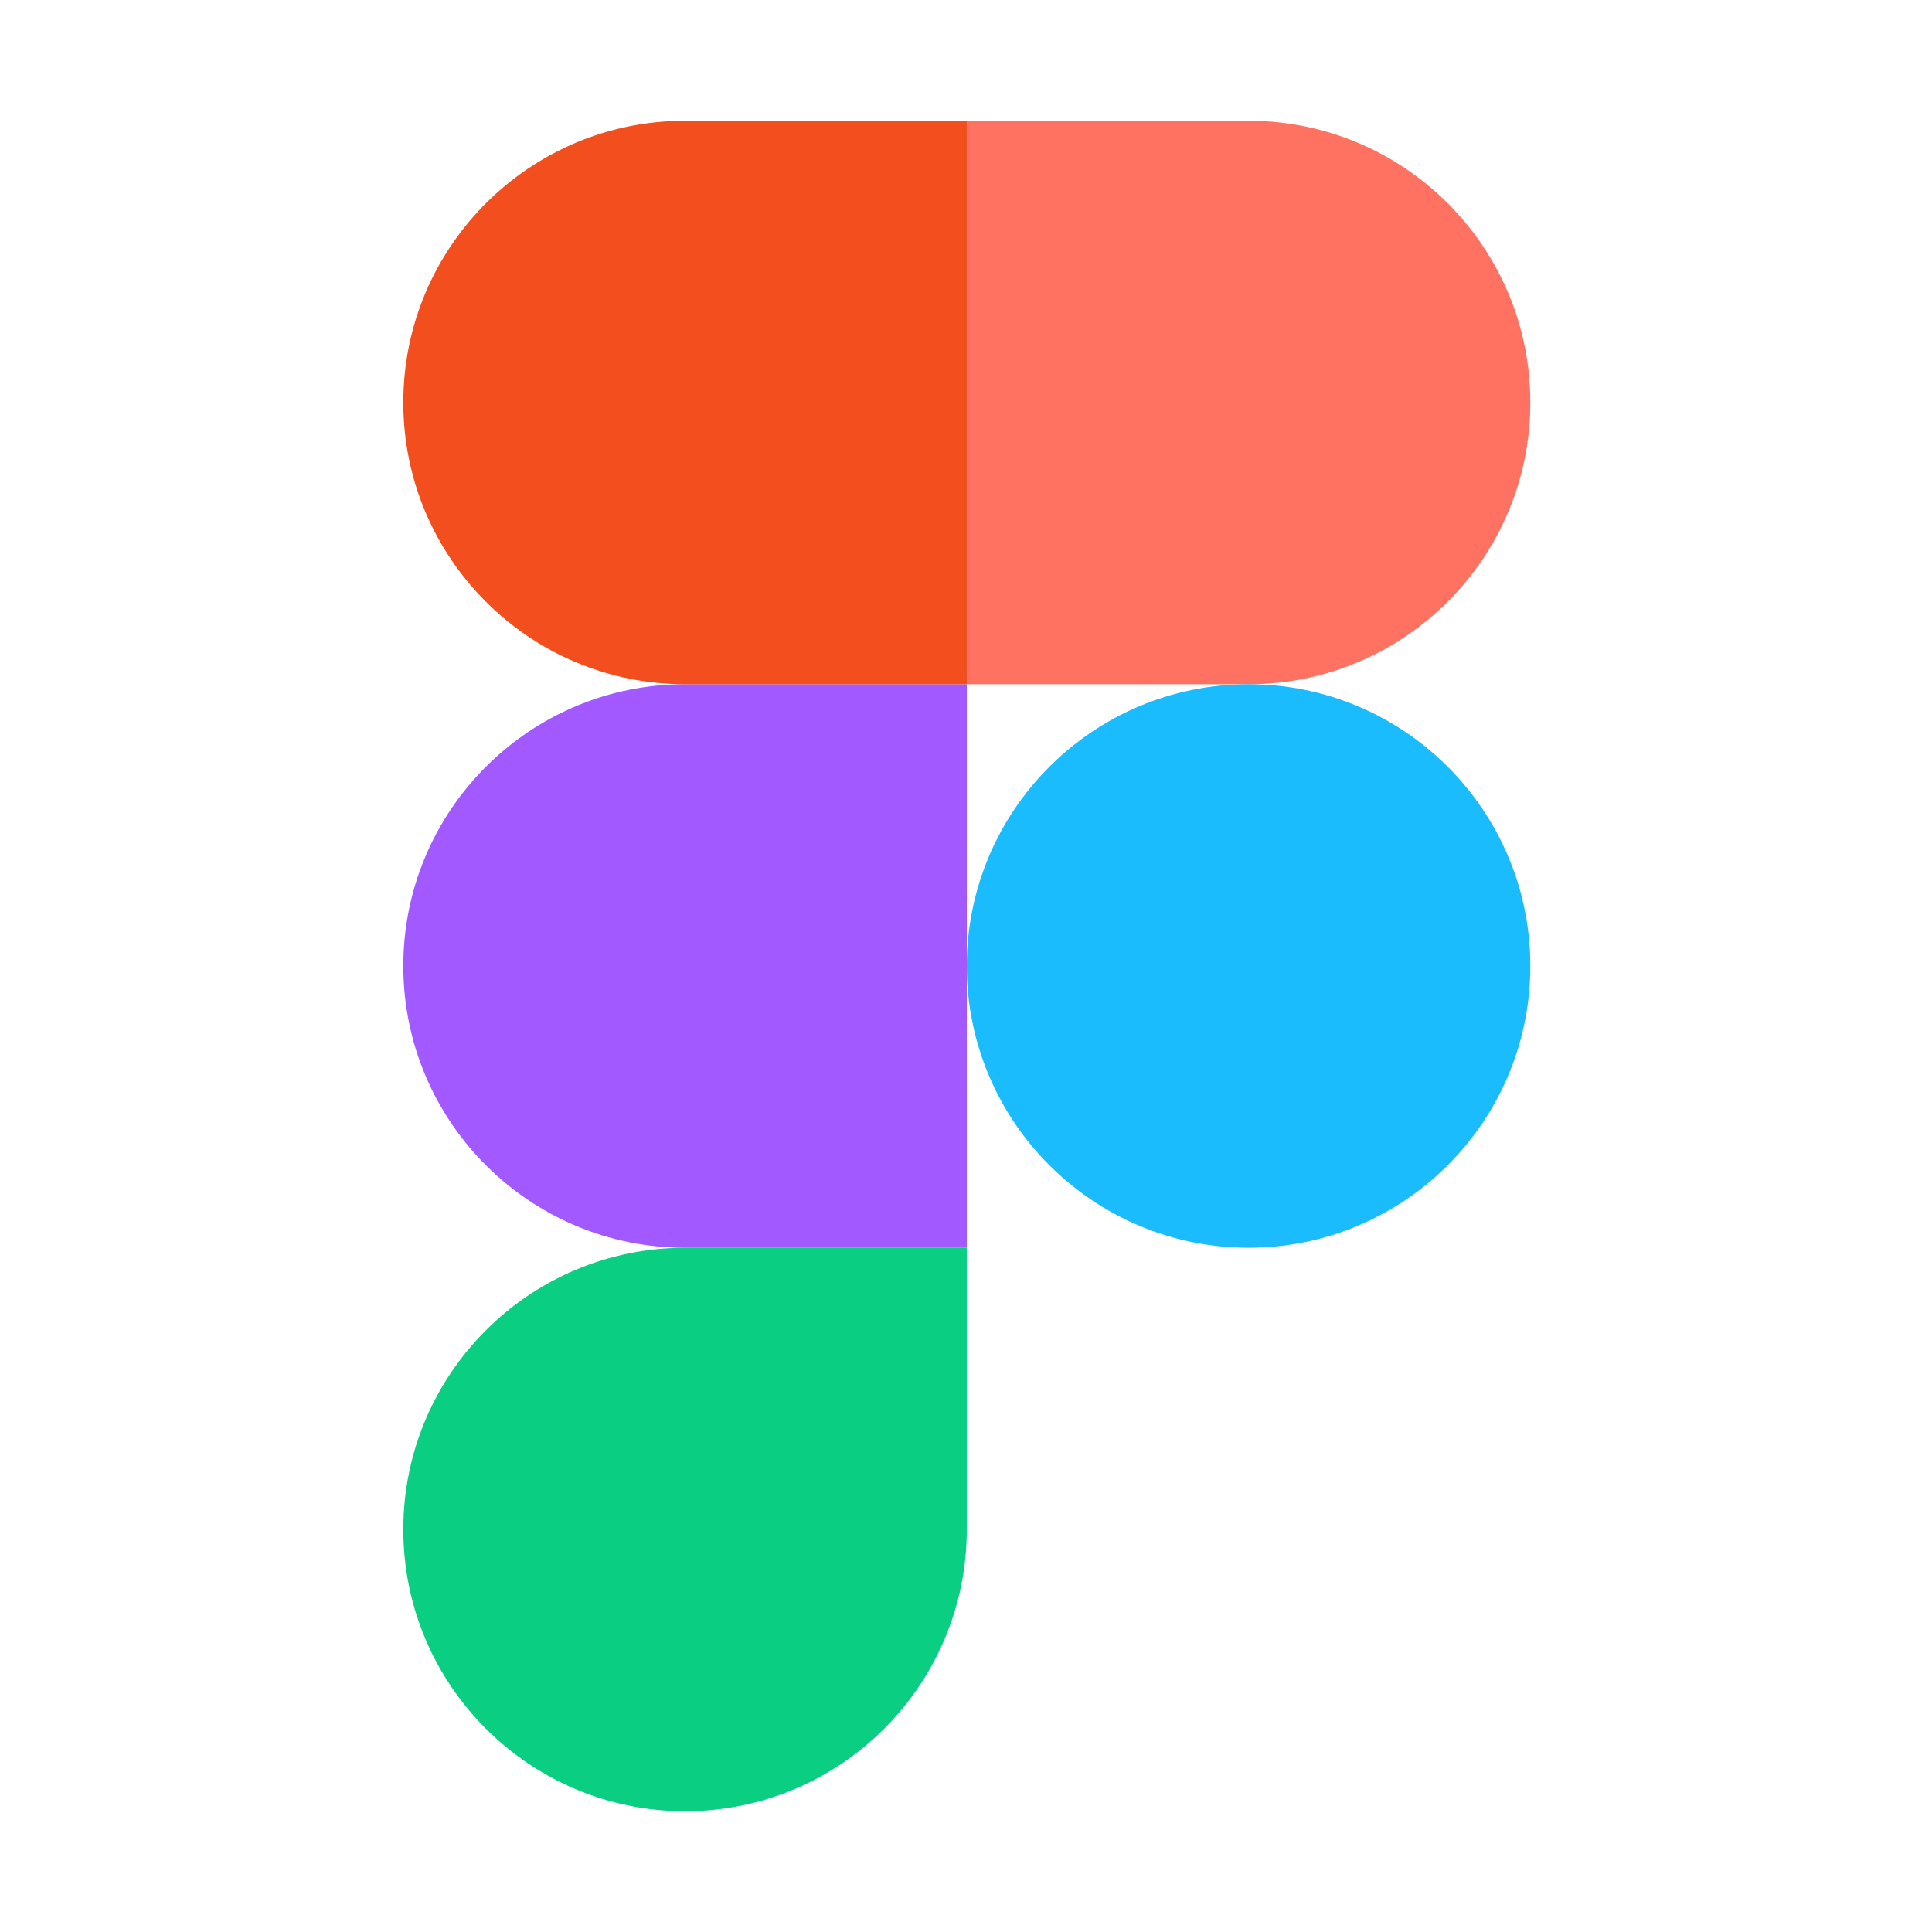
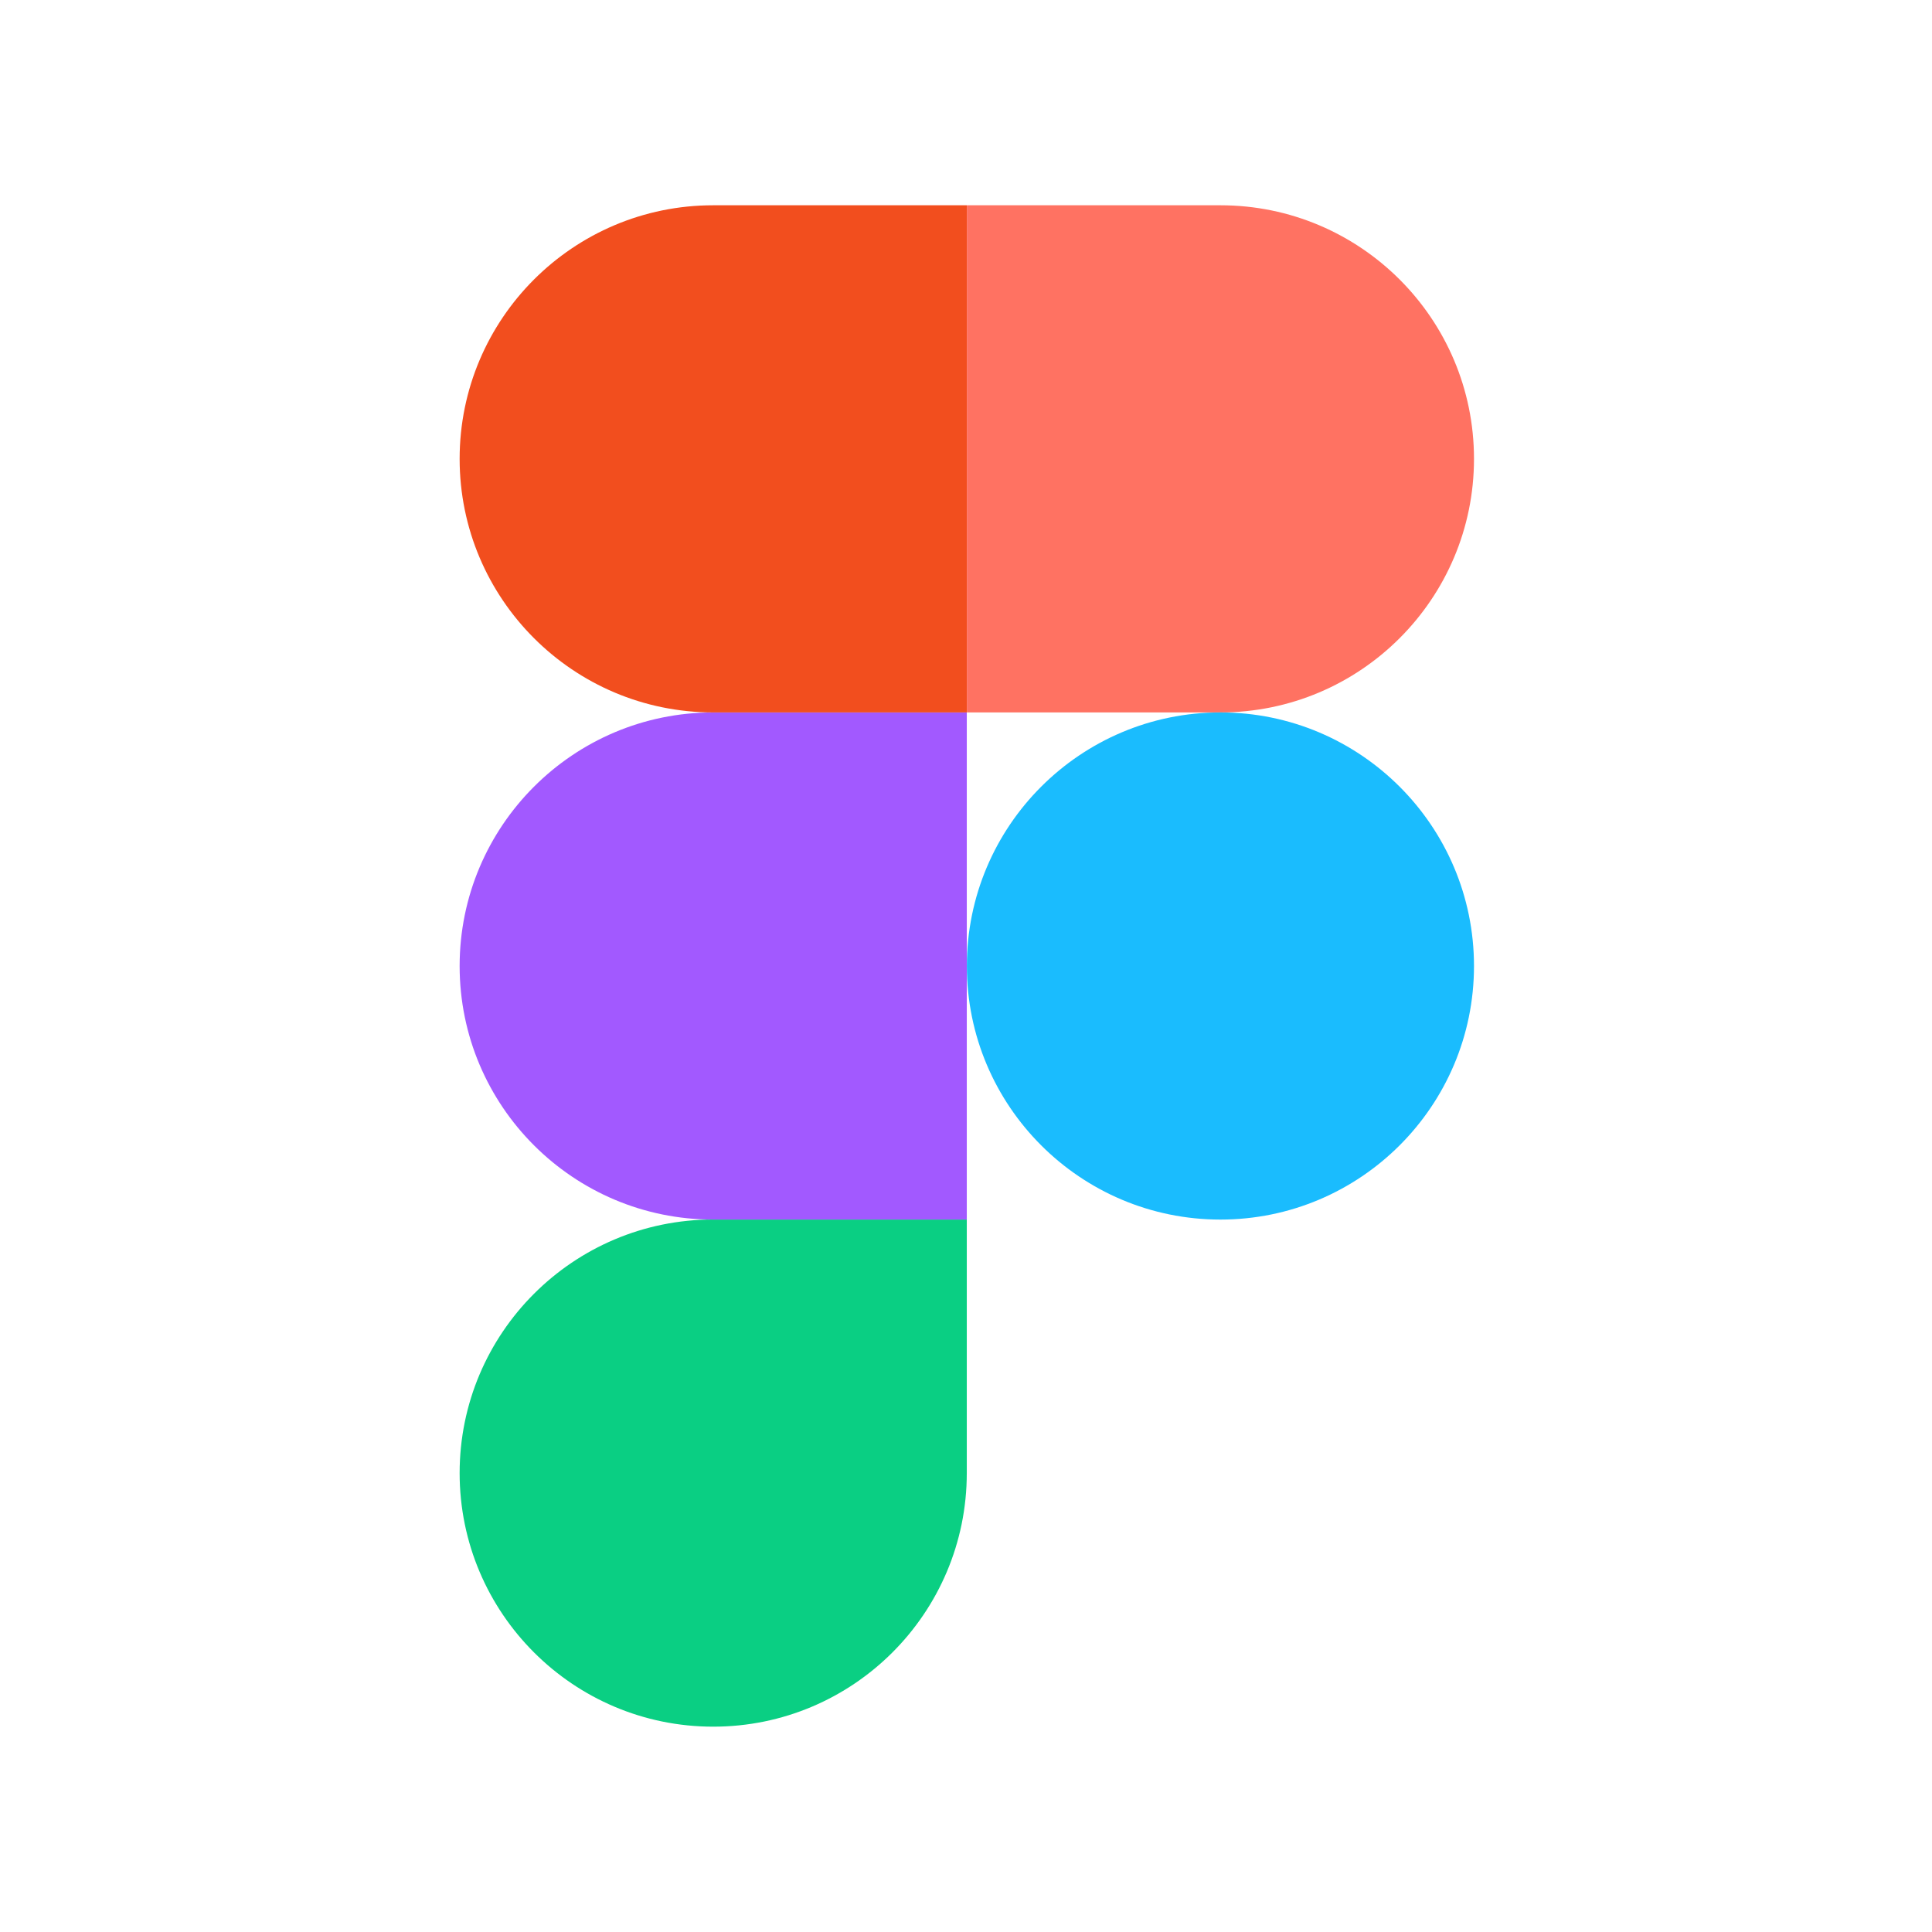
<svg xmlns="http://www.w3.org/2000/svg" width="32" height="32" viewBox="0 0 32 32" fill="none">
-   <path d="M11.347 30C13.922 30 16.013 27.909 16.013 25.333V20.667H11.347C8.771 20.667 6.68 22.757 6.68 25.333C6.68 27.909 8.771 30 11.347 30Z" fill="#0ACF83" />
-   <path d="M6.68 16C6.68 13.424 8.771 11.333 11.347 11.333H16.013V20.667H11.347C8.771 20.667 6.68 18.576 6.68 16Z" fill="#A259FF" />
-   <path d="M6.68 6.667C6.68 4.091 8.771 2 11.347 2H16.013V11.333H11.347C8.771 11.333 6.68 9.243 6.68 6.667Z" fill="#F24E1E" />
-   <path d="M16.013 2H20.68C23.256 2 25.347 4.091 25.347 6.667C25.347 9.243 23.256 11.333 20.68 11.333H16.013V2Z" fill="#FF7262" />
-   <path d="M25.347 16C25.347 18.576 23.256 20.667 20.68 20.667C18.104 20.667 16.013 18.576 16.013 16C16.013 13.424 18.104 11.333 20.68 11.333C23.256 11.333 25.347 13.424 25.347 16Z" fill="#1ABCFE" />
+   <path d="M11.813 28.599C14.132 28.599 16.013 26.717 16.013 24.399V20.199H11.813C9.495 20.199 7.613 22.081 7.613 24.399C7.613 26.717 9.495 28.599 11.813 28.599Z" fill="#0ACF83" style="fill:#0ACF83;fill:color(display-p3 0.039 0.812 0.514);fill-opacity:1;" />
+   <path d="M7.613 16C7.613 13.682 9.495 11.8 11.813 11.8H16.013V20.2H11.813C9.495 20.2 7.613 18.319 7.613 16Z" fill="#A259FF" style="fill:#A259FF;fill:color(display-p3 0.635 0.349 1);fill-opacity:1;" />
+   <path d="M7.613 7.6C7.613 5.281 9.495 3.4 11.813 3.4H16.013V11.8H11.813C9.495 11.8 7.613 9.918 7.613 7.6Z" fill="#F24E1E" style="fill:#F24E1E;fill:color(display-p3 0.949 0.306 0.118);fill-opacity:1;" />
+   <path d="M16.014 3.4H20.214C22.532 3.4 24.414 5.281 24.414 7.6C24.414 9.918 22.532 11.8 20.214 11.8H16.014V3.4Z" fill="#FF7262" style="fill:#FF7262;fill:color(display-p3 1 0.447 0.384);fill-opacity:1;" />
+   <path d="M24.414 16C24.414 18.319 22.532 20.2 20.214 20.2C17.895 20.2 16.014 18.319 16.014 16C16.014 13.682 17.895 11.8 20.214 11.8C22.532 11.8 24.414 13.682 24.414 16Z" fill="#1ABCFE" style="fill:#1ABCFE;fill:color(display-p3 0.102 0.737 0.996);fill-opacity:1;" />
</svg>
